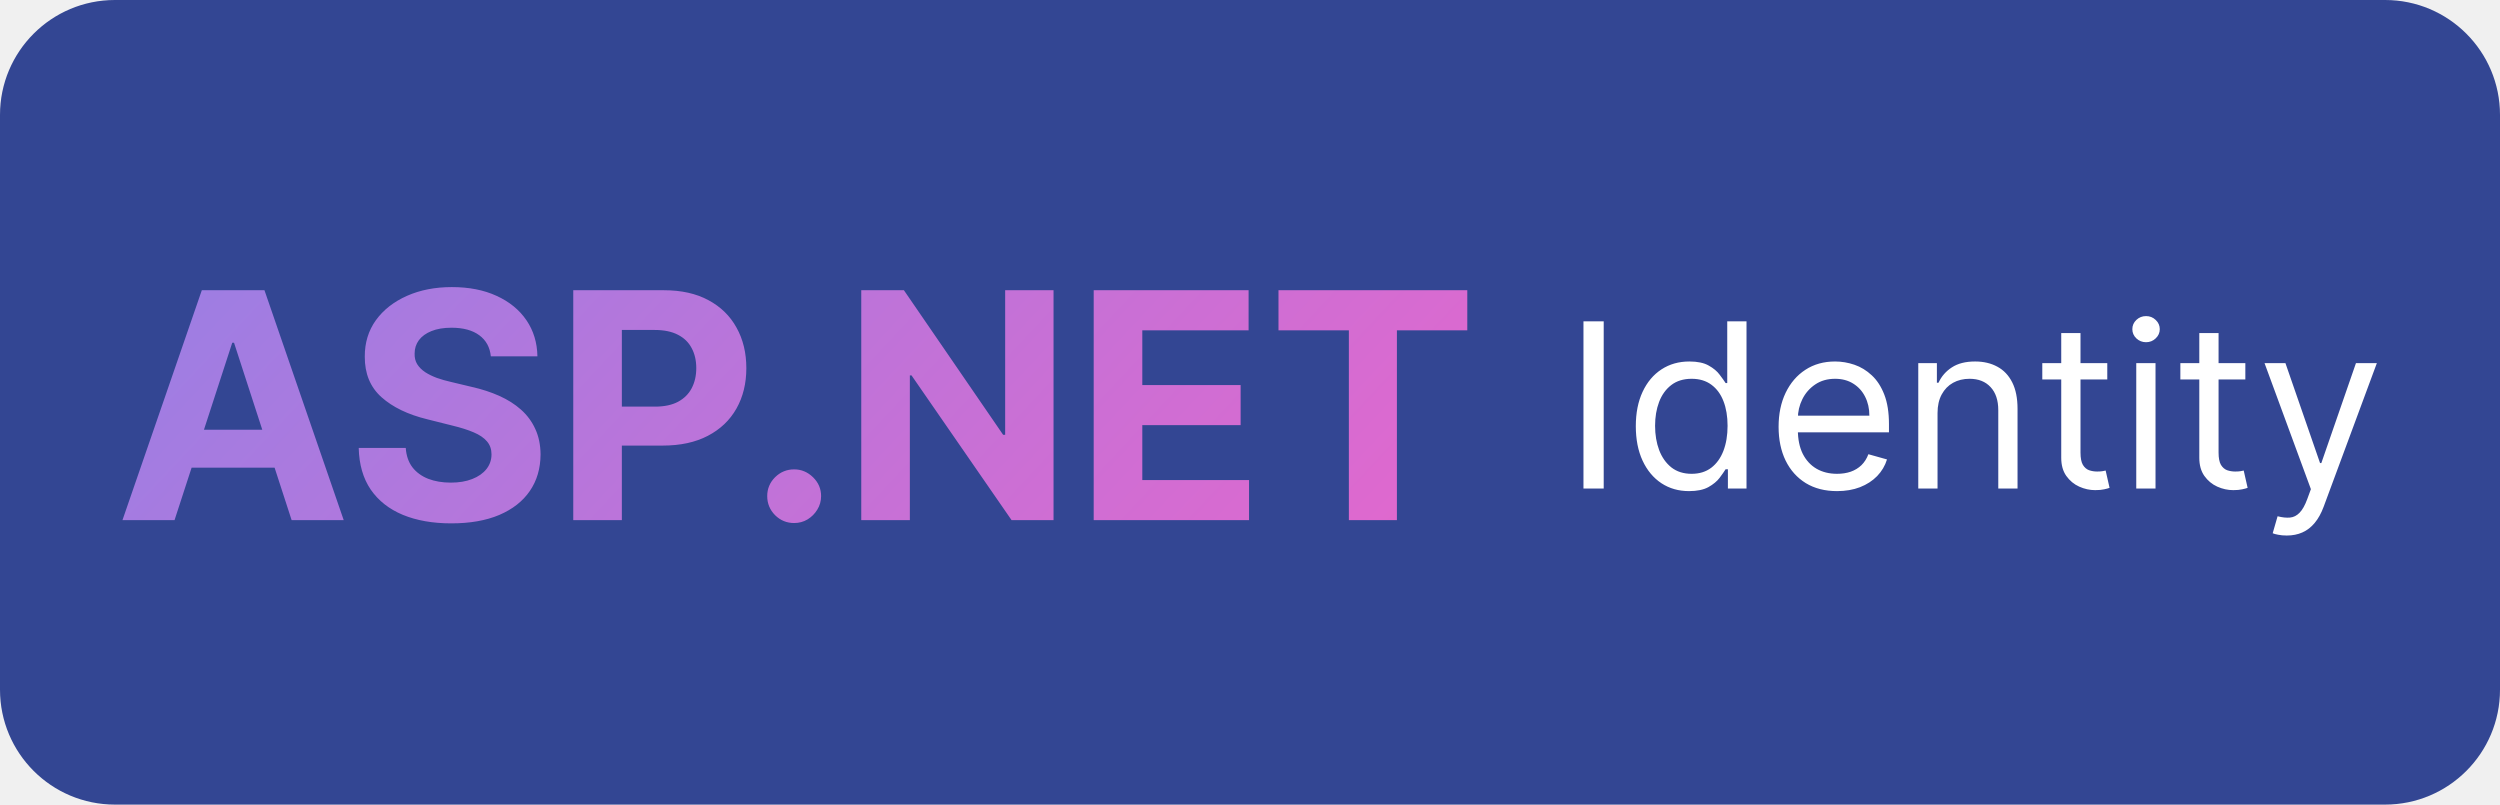
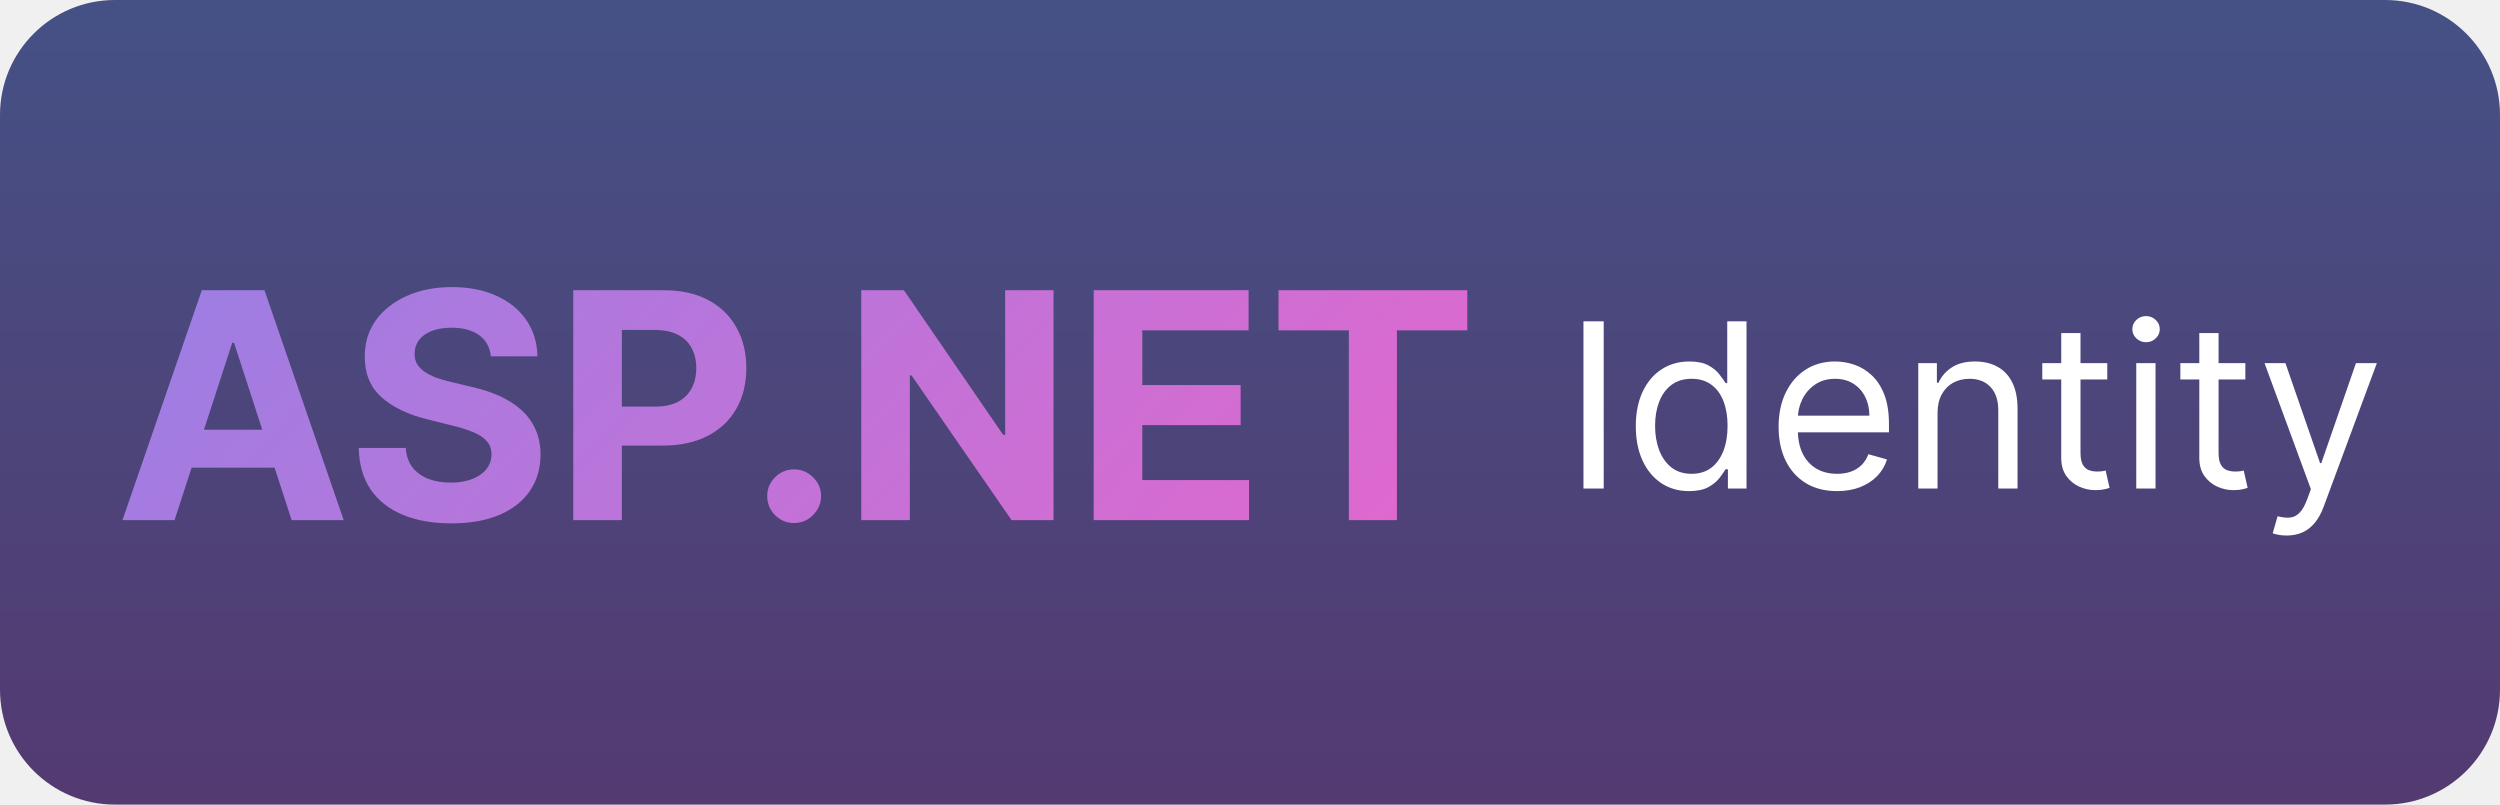
<svg xmlns="http://www.w3.org/2000/svg" width="435" height="140" viewBox="0 0 435 140" fill="none">
-   <rect width="435" height="140" rx="20" fill="#334693" />
-   <path d="M30.371 90.5H21.309L35.117 50.5H46.016L59.805 90.5H50.742L40.723 59.641H40.41L30.371 90.5ZM29.805 74.777H51.211V81.379H29.805V74.777ZM85.405 62.004C85.249 60.428 84.579 59.204 83.394 58.332C82.209 57.46 80.601 57.023 78.569 57.023C77.189 57.023 76.024 57.219 75.073 57.609C74.123 57.987 73.394 58.514 72.886 59.191C72.391 59.868 72.144 60.637 72.144 61.496C72.118 62.212 72.267 62.837 72.593 63.371C72.931 63.905 73.394 64.367 73.98 64.758C74.565 65.135 75.243 65.467 76.011 65.754C76.779 66.027 77.599 66.262 78.472 66.457L82.065 67.316C83.81 67.707 85.412 68.228 86.87 68.879C88.329 69.53 89.591 70.331 90.659 71.281C91.727 72.232 92.554 73.352 93.14 74.641C93.739 75.93 94.045 77.408 94.058 79.074C94.045 81.522 93.42 83.644 92.183 85.441C90.959 87.225 89.188 88.612 86.87 89.602C84.565 90.578 81.785 91.066 78.53 91.066C75.301 91.066 72.489 90.572 70.093 89.582C67.71 88.592 65.848 87.128 64.507 85.188C63.179 83.234 62.482 80.819 62.417 77.941H70.601C70.692 79.283 71.076 80.402 71.753 81.301C72.443 82.186 73.361 82.857 74.507 83.312C75.666 83.755 76.974 83.977 78.433 83.977C79.865 83.977 81.108 83.768 82.163 83.352C83.231 82.935 84.058 82.356 84.644 81.613C85.23 80.871 85.522 80.018 85.522 79.055C85.522 78.156 85.255 77.401 84.722 76.789C84.201 76.177 83.433 75.656 82.417 75.227C81.414 74.797 80.184 74.406 78.726 74.055L74.37 72.961C70.998 72.141 68.335 70.858 66.382 69.113C64.429 67.368 63.459 65.018 63.472 62.062C63.459 59.641 64.103 57.525 65.405 55.715C66.72 53.905 68.524 52.492 70.815 51.477C73.107 50.461 75.711 49.953 78.628 49.953C81.597 49.953 84.188 50.461 86.401 51.477C88.628 52.492 90.36 53.905 91.597 55.715C92.834 57.525 93.472 59.621 93.511 62.004H85.405ZM99.746 90.5V50.5H115.527C118.561 50.5 121.146 51.079 123.281 52.238C125.417 53.384 127.044 54.979 128.164 57.023C129.297 59.055 129.863 61.398 129.863 64.055C129.863 66.711 129.29 69.055 128.145 71.086C126.999 73.117 125.339 74.699 123.164 75.832C121.003 76.965 118.385 77.531 115.313 77.531H105.254V70.754H113.945C115.573 70.754 116.914 70.474 117.969 69.914C119.036 69.341 119.831 68.553 120.352 67.551C120.885 66.535 121.152 65.37 121.152 64.055C121.152 62.727 120.885 61.568 120.352 60.578C119.831 59.575 119.036 58.801 117.969 58.254C116.901 57.694 115.547 57.414 113.906 57.414H108.203V90.5H99.746ZM138.184 91.008C136.895 91.008 135.788 90.552 134.863 89.641C133.952 88.716 133.496 87.609 133.496 86.32C133.496 85.044 133.952 83.951 134.863 83.039C135.788 82.128 136.895 81.672 138.184 81.672C139.434 81.672 140.527 82.128 141.465 83.039C142.402 83.951 142.871 85.044 142.871 86.32C142.871 87.18 142.65 87.967 142.207 88.684C141.777 89.387 141.211 89.953 140.508 90.383C139.805 90.799 139.03 91.008 138.184 91.008ZM183.315 50.5V90.5H176.011L158.608 65.324H158.315V90.5H149.858V50.5H157.28L174.546 75.656H174.897V50.5H183.315ZM190.303 90.5V50.5H217.256V57.473H198.76V67.004H215.869V73.977H198.76V83.527H217.334V90.5H190.303ZM222.456 57.473V50.5H255.308V57.473H243.062V90.5H234.702V57.473H222.456Z" fill="url(#paint0_linear_76_35)" />
+   <rect width="435" height="140" rx="20" fill="url(#paint0_linear_76_35)" />
+   <path d="M30.371 90.5H21.309L35.117 50.5H46.016L59.805 90.5H50.742L40.723 59.641H40.41L30.371 90.5ZM29.805 74.777H51.211V81.379H29.805V74.777ZM85.405 62.004C85.249 60.428 84.579 59.204 83.394 58.332C82.209 57.46 80.601 57.023 78.569 57.023C77.189 57.023 76.024 57.219 75.073 57.609C74.123 57.987 73.394 58.514 72.886 59.191C72.391 59.868 72.144 60.637 72.144 61.496C72.118 62.212 72.267 62.837 72.593 63.371C72.931 63.905 73.394 64.367 73.98 64.758C74.565 65.135 75.243 65.467 76.011 65.754C76.779 66.027 77.599 66.262 78.472 66.457L82.065 67.316C83.81 67.707 85.412 68.228 86.87 68.879C88.329 69.53 89.591 70.331 90.659 71.281C91.727 72.232 92.554 73.352 93.14 74.641C93.739 75.93 94.045 77.408 94.058 79.074C94.045 81.522 93.42 83.644 92.183 85.441C90.959 87.225 89.188 88.612 86.87 89.602C84.565 90.578 81.785 91.066 78.53 91.066C75.301 91.066 72.489 90.572 70.093 89.582C67.71 88.592 65.848 87.128 64.507 85.188C63.179 83.234 62.482 80.819 62.417 77.941H70.601C70.692 79.283 71.076 80.402 71.753 81.301C72.443 82.186 73.361 82.857 74.507 83.312C75.666 83.755 76.974 83.977 78.433 83.977C79.865 83.977 81.108 83.768 82.163 83.352C83.231 82.935 84.058 82.356 84.644 81.613C85.23 80.871 85.522 80.018 85.522 79.055C85.522 78.156 85.255 77.401 84.722 76.789C84.201 76.177 83.433 75.656 82.417 75.227C81.414 74.797 80.184 74.406 78.726 74.055L74.37 72.961C70.998 72.141 68.335 70.858 66.382 69.113C64.429 67.368 63.459 65.018 63.472 62.062C63.459 59.641 64.103 57.525 65.405 55.715C66.72 53.905 68.524 52.492 70.815 51.477C73.107 50.461 75.711 49.953 78.628 49.953C81.597 49.953 84.188 50.461 86.401 51.477C88.628 52.492 90.36 53.905 91.597 55.715C92.834 57.525 93.472 59.621 93.511 62.004H85.405ZM99.746 90.5V50.5H115.527C118.561 50.5 121.146 51.079 123.281 52.238C125.417 53.384 127.044 54.979 128.164 57.023C129.297 59.055 129.863 61.398 129.863 64.055C129.863 66.711 129.29 69.055 128.145 71.086C126.999 73.117 125.339 74.699 123.164 75.832C121.003 76.965 118.385 77.531 115.313 77.531H105.254V70.754H113.945C115.573 70.754 116.914 70.474 117.969 69.914C119.036 69.341 119.831 68.553 120.352 67.551C120.885 66.535 121.152 65.37 121.152 64.055C121.152 62.727 120.885 61.568 120.352 60.578C119.831 59.575 119.036 58.801 117.969 58.254C116.901 57.694 115.547 57.414 113.906 57.414H108.203V90.5H99.746ZM138.184 91.008C136.895 91.008 135.788 90.552 134.863 89.641C133.952 88.716 133.496 87.609 133.496 86.32C133.496 85.044 133.952 83.951 134.863 83.039C135.788 82.128 136.895 81.672 138.184 81.672C139.434 81.672 140.527 82.128 141.465 83.039C142.402 83.951 142.871 85.044 142.871 86.32C142.871 87.18 142.65 87.967 142.207 88.684C141.777 89.387 141.211 89.953 140.508 90.383C139.805 90.799 139.03 91.008 138.184 91.008ZM183.315 50.5V90.5H176.011L158.608 65.324H158.315V90.5H149.858V50.5H157.28L174.546 75.656H174.897V50.5H183.315ZM190.303 90.5V50.5H217.256V57.473H198.76V67.004H215.869V73.977H198.76V83.527H217.334V90.5H190.303ZM222.456 57.473V50.5H255.308V57.473H243.062V90.5H234.702V57.473H222.456Z" fill="url(#paint1_linear_76_35)" />
  <path d="M279.045 55.909V85H275.523V55.909H279.045ZM293.893 85.454C292.075 85.454 290.469 84.995 289.077 84.077C287.685 83.149 286.596 81.842 285.81 80.156C285.024 78.461 284.631 76.458 284.631 74.148C284.631 71.856 285.024 69.867 285.81 68.182C286.596 66.496 287.69 65.194 289.092 64.276C290.493 63.357 292.112 62.898 293.95 62.898C295.37 62.898 296.492 63.135 297.316 63.608C298.149 64.072 298.784 64.602 299.219 65.199C299.665 65.786 300.01 66.269 300.256 66.648H300.54V55.909H303.893V85H300.654V81.648H300.256C300.01 82.046 299.66 82.547 299.205 83.153C298.751 83.75 298.102 84.285 297.259 84.758C296.416 85.222 295.294 85.454 293.893 85.454ZM294.347 82.443C295.692 82.443 296.828 82.093 297.756 81.392C298.684 80.682 299.39 79.702 299.873 78.452C300.356 77.192 300.597 75.739 300.597 74.091C300.597 72.462 300.361 71.037 299.887 69.815C299.414 68.584 298.713 67.628 297.785 66.946C296.857 66.255 295.711 65.909 294.347 65.909C292.927 65.909 291.743 66.274 290.796 67.003C289.859 67.722 289.153 68.703 288.68 69.943C288.216 71.174 287.984 72.557 287.984 74.091C287.984 75.644 288.22 77.055 288.694 78.324C289.177 79.583 289.887 80.587 290.825 81.335C291.772 82.074 292.946 82.443 294.347 82.443ZM319.646 85.454C317.543 85.454 315.73 84.99 314.205 84.062C312.69 83.125 311.521 81.818 310.697 80.142C309.882 78.456 309.475 76.496 309.475 74.261C309.475 72.026 309.882 70.057 310.697 68.352C311.521 66.638 312.666 65.303 314.134 64.347C315.612 63.381 317.335 62.898 319.305 62.898C320.441 62.898 321.563 63.087 322.671 63.466C323.779 63.845 324.788 64.46 325.697 65.312C326.606 66.155 327.33 67.273 327.87 68.665C328.41 70.057 328.68 71.771 328.68 73.807V75.227H311.862V72.329H325.271C325.271 71.099 325.024 70 324.532 69.034C324.049 68.068 323.358 67.306 322.458 66.747C321.568 66.188 320.517 65.909 319.305 65.909C317.969 65.909 316.814 66.24 315.839 66.903C314.873 67.557 314.129 68.409 313.609 69.46C313.088 70.511 312.827 71.638 312.827 72.841V74.773C312.827 76.421 313.112 77.817 313.68 78.963C314.257 80.099 315.058 80.966 316.08 81.562C317.103 82.15 318.291 82.443 319.646 82.443C320.526 82.443 321.322 82.32 322.032 82.074C322.752 81.818 323.372 81.439 323.893 80.938C324.414 80.426 324.816 79.792 325.1 79.034L328.339 79.943C327.998 81.042 327.425 82.008 326.62 82.841C325.815 83.665 324.821 84.309 323.637 84.773C322.453 85.227 321.123 85.454 319.646 85.454ZM337.131 71.875V85H333.779V63.182H337.018V66.591H337.302C337.813 65.483 338.59 64.593 339.631 63.92C340.673 63.239 342.018 62.898 343.665 62.898C345.143 62.898 346.435 63.201 347.543 63.807C348.651 64.403 349.513 65.312 350.129 66.534C350.744 67.746 351.052 69.28 351.052 71.136V85H347.7V71.364C347.7 69.65 347.254 68.314 346.364 67.358C345.474 66.392 344.253 65.909 342.7 65.909C341.629 65.909 340.673 66.141 339.83 66.605C338.997 67.069 338.339 67.746 337.856 68.636C337.373 69.526 337.131 70.606 337.131 71.875ZM366.666 63.182V66.023H355.359V63.182H366.666ZM358.655 57.955H362.007V78.75C362.007 79.697 362.144 80.407 362.419 80.881C362.703 81.345 363.063 81.657 363.499 81.818C363.944 81.97 364.412 82.046 364.905 82.046C365.274 82.046 365.577 82.026 365.814 81.989C366.051 81.941 366.24 81.903 366.382 81.875L367.064 84.886C366.837 84.972 366.519 85.057 366.112 85.142C365.705 85.237 365.189 85.284 364.564 85.284C363.617 85.284 362.689 85.081 361.78 84.673C360.88 84.266 360.132 83.646 359.536 82.812C358.948 81.979 358.655 80.928 358.655 79.659V57.955ZM371.709 85V63.182H375.061V85H371.709ZM373.413 59.545C372.76 59.545 372.196 59.323 371.723 58.878C371.259 58.433 371.027 57.898 371.027 57.273C371.027 56.648 371.259 56.113 371.723 55.668C372.196 55.222 372.76 55 373.413 55C374.067 55 374.625 55.222 375.089 55.668C375.563 56.113 375.8 56.648 375.8 57.273C375.8 57.898 375.563 58.433 375.089 58.878C374.625 59.323 374.067 59.545 373.413 59.545ZM390.69 63.182V66.023H379.383V63.182H390.69ZM382.678 57.955H386.031V78.75C386.031 79.697 386.168 80.407 386.442 80.881C386.727 81.345 387.086 81.657 387.522 81.818C387.967 81.97 388.436 82.046 388.928 82.046C389.298 82.046 389.601 82.026 389.837 81.989C390.074 81.941 390.263 81.903 390.406 81.875L391.087 84.886C390.86 84.972 390.543 85.057 390.136 85.142C389.728 85.237 389.212 85.284 388.587 85.284C387.64 85.284 386.712 85.081 385.803 84.673C384.904 84.266 384.156 83.646 383.559 82.812C382.972 81.979 382.678 80.928 382.678 79.659V57.955ZM397.891 93.182C397.323 93.182 396.817 93.135 396.371 93.04C395.926 92.954 395.619 92.869 395.448 92.784L396.3 89.829C397.115 90.038 397.835 90.114 398.46 90.057C399.085 90 399.638 89.721 400.121 89.219C400.614 88.726 401.064 87.926 401.471 86.818L402.096 85.114L394.028 63.182H397.664L403.687 80.568H403.914L409.937 63.182H413.573L404.312 88.182C403.895 89.309 403.379 90.242 402.763 90.98C402.148 91.728 401.433 92.282 400.619 92.642C399.814 93.002 398.905 93.182 397.891 93.182Z" fill="white" />
  <defs>
-     <linearGradient id="paint0_linear_76_35" x1="258" y1="103.5" x2="97.488" y2="-46.448" gradientUnits="userSpaceOnUse">
+     <linearGradient id="paint0_linear_76_35" x1="217.5" y1="0" x2="217.5" y2="140" gradientUnits="userSpaceOnUse">
+       <stop stop-color="#455185" />
+       <stop offset="1" stop-color="#533A71" />
+     </linearGradient>
+     <linearGradient id="paint1_linear_76_35" x1="258" y1="103.5" x2="97.488" y2="-46.448" gradientUnits="userSpaceOnUse">
      <stop stop-color="#E666CC" />
      <stop offset="1" stop-color="#9780E5" />
    </linearGradient>
  </defs>
</svg>
